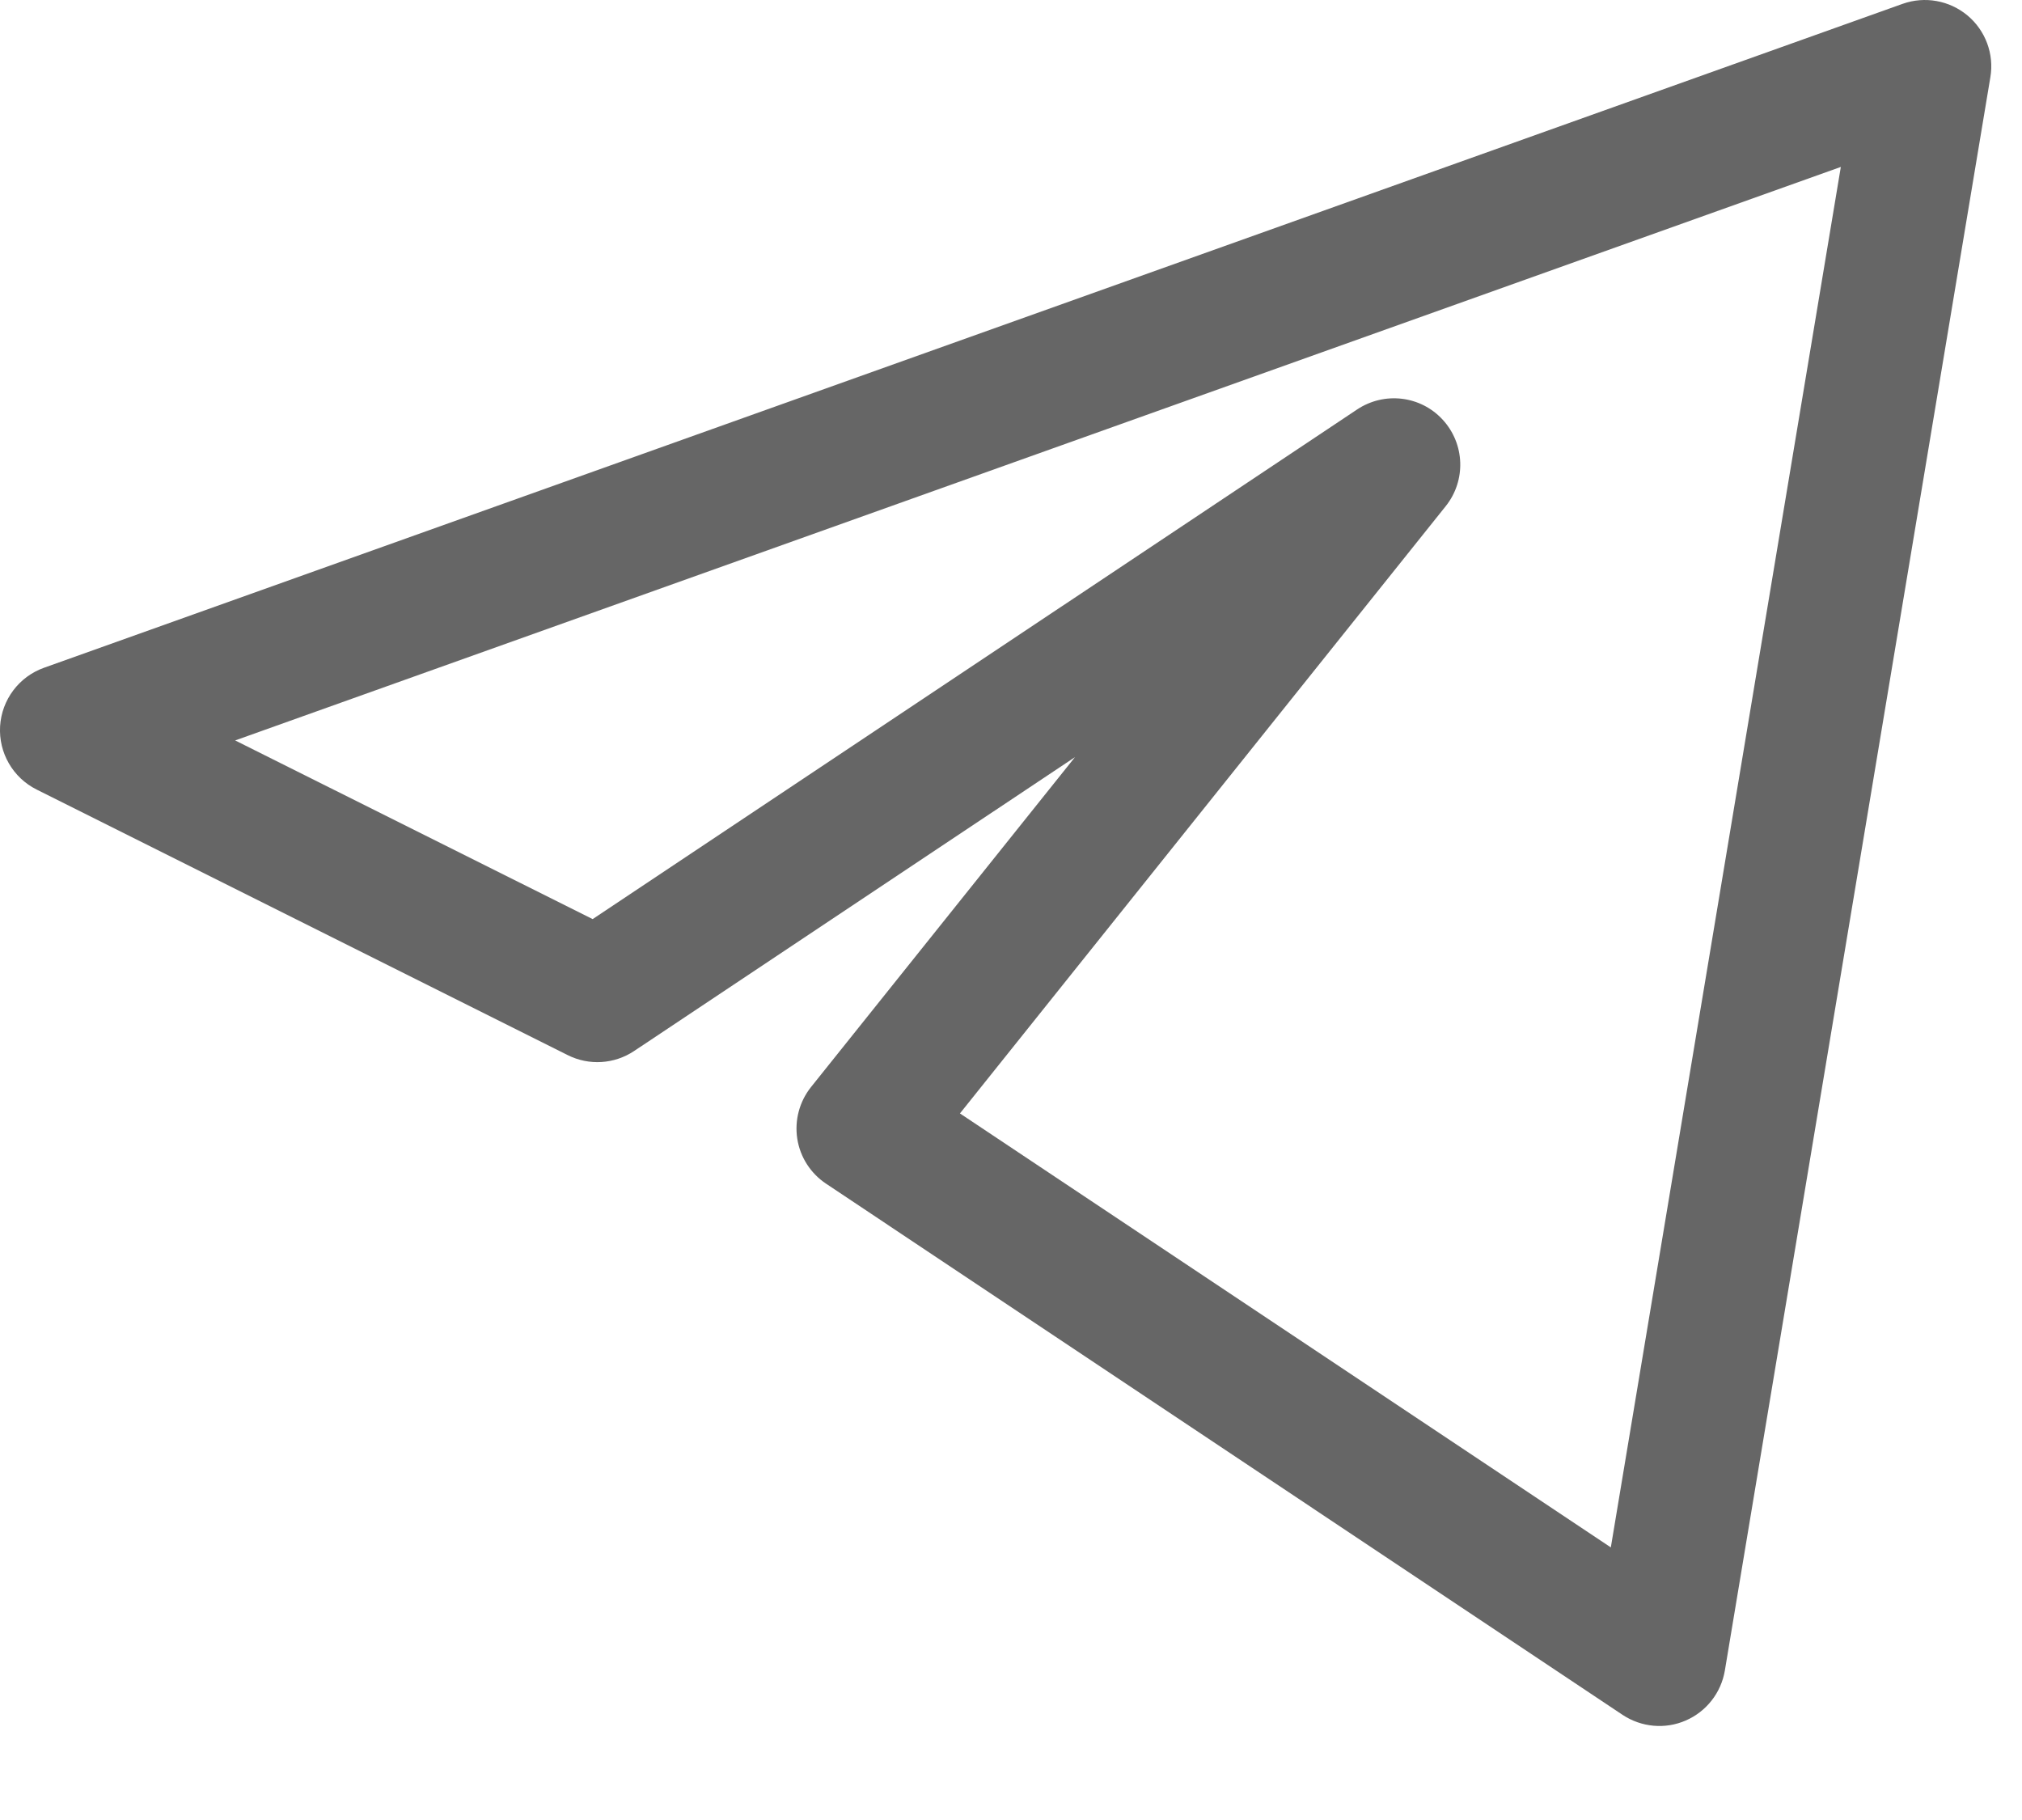
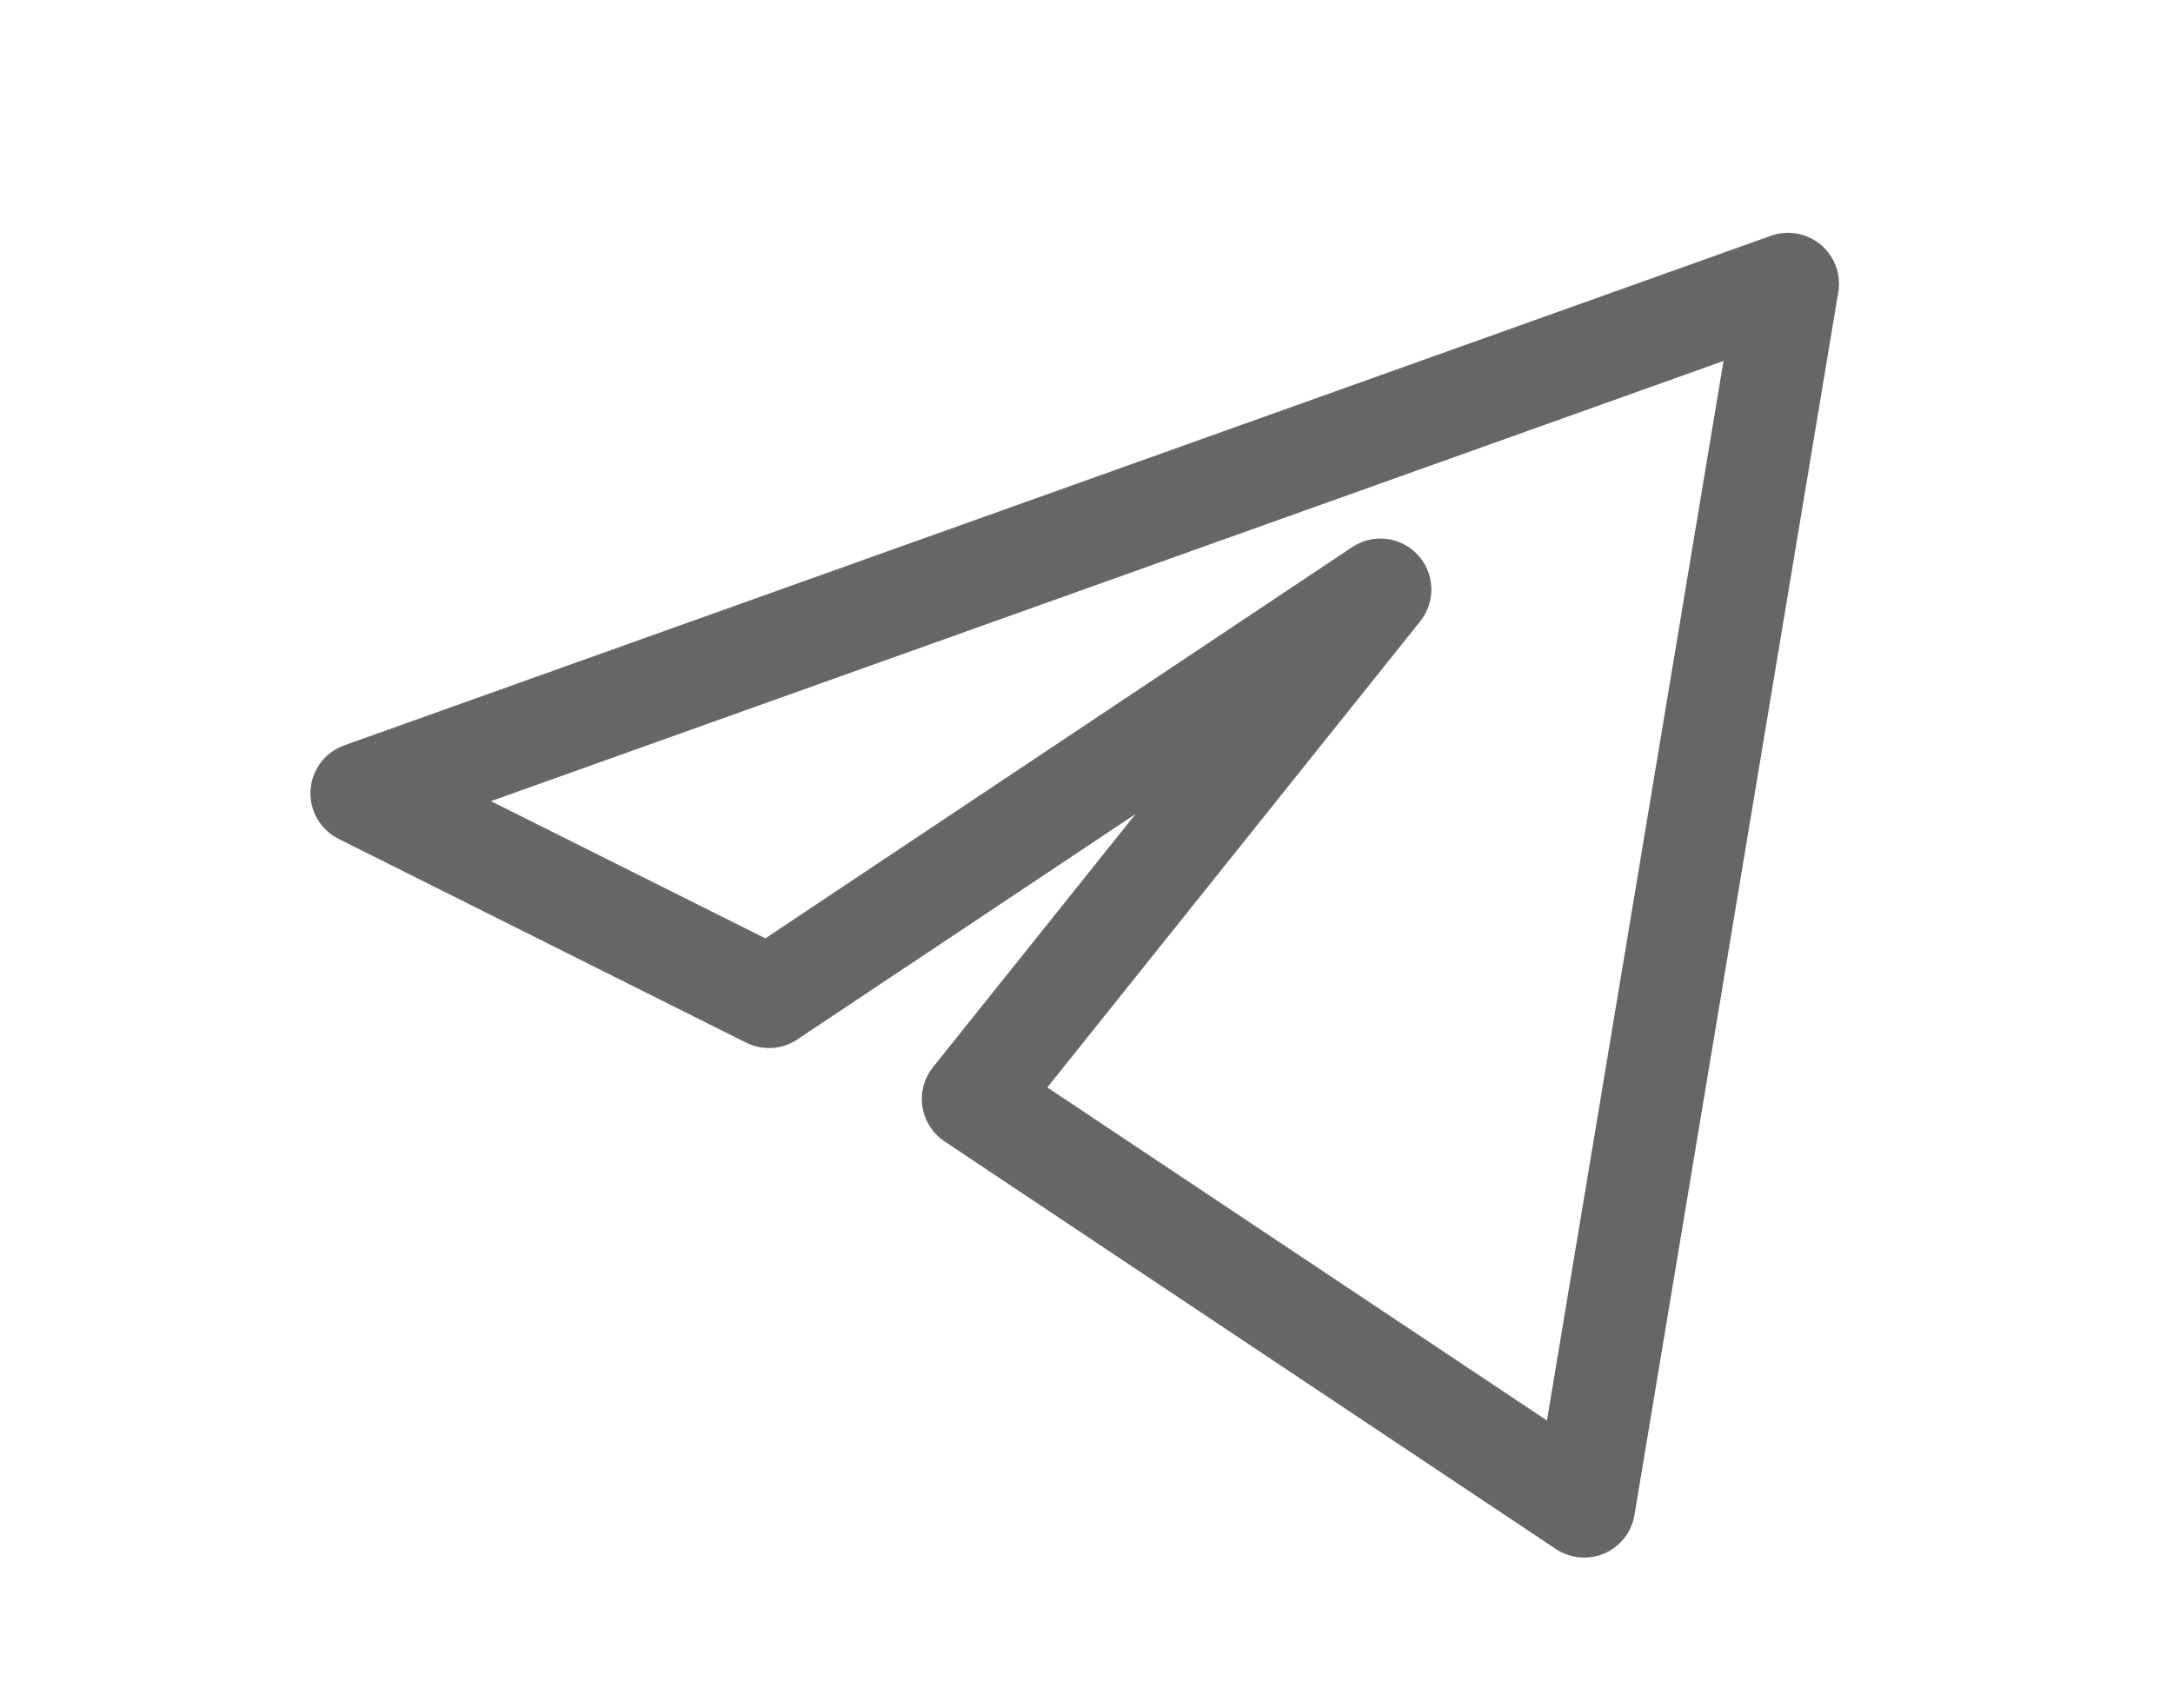
- <svg xmlns="http://www.w3.org/2000/svg" width="20" height="18" viewBox="0 0 20 18" fill="none">
-   <path fill-rule="evenodd" clip-rule="evenodd" d="M19.461 0.153C19.639 0.302 19.726 0.535 19.687 0.764L17.061 16.521C17.024 16.741 16.879 16.927 16.674 17.016C16.47 17.105 16.235 17.083 16.049 16.96L8.171 11.707C8.018 11.605 7.914 11.444 7.886 11.262C7.858 11.08 7.907 10.895 8.022 10.751L10.633 7.488L6.273 10.394C6.077 10.525 5.826 10.541 5.615 10.435L0.363 7.809C0.128 7.692 -0.015 7.445 0.001 7.182C0.017 6.92 0.188 6.692 0.436 6.604L18.819 0.038C19.038 -0.04 19.282 0.004 19.461 0.153ZM2.326 7.323L5.862 9.09L13.423 4.05C13.693 3.87 14.053 3.913 14.271 4.152C14.49 4.391 14.502 4.753 14.3 5.006L9.495 11.012L15.933 15.304L18.208 1.651L2.326 7.323Z" fill="#666666" />
+ <svg xmlns="http://www.w3.org/2000/svg" width="28" height="22" viewBox="0 0 28 22" fill="none">
+   <path fill-rule="evenodd" clip-rule="evenodd" d="M23.461 3.153C23.639 3.302 23.726 3.535 23.687 3.764L21.061 19.521C21.024 19.741 20.879 19.927 20.674 20.016C20.47 20.105 20.235 20.083 20.049 19.96L12.171 14.707C12.018 14.605 11.915 14.444 11.886 14.262C11.858 14.08 11.907 13.895 12.022 13.751L14.633 10.488L10.273 13.394C10.077 13.525 9.826 13.541 9.615 13.435L4.363 10.809C4.128 10.691 3.985 10.445 4.001 10.182C4.017 9.92 4.188 9.692 4.436 9.604L22.819 3.038C23.038 2.96 23.282 3.004 23.461 3.153ZM6.326 10.323L9.862 12.091L17.423 7.05C17.692 6.87 18.052 6.913 18.271 7.152C18.49 7.391 18.502 7.753 18.3 8.006L13.495 14.012L19.933 18.304L22.208 4.651L6.326 10.323Z" fill="#666666" />
</svg>
